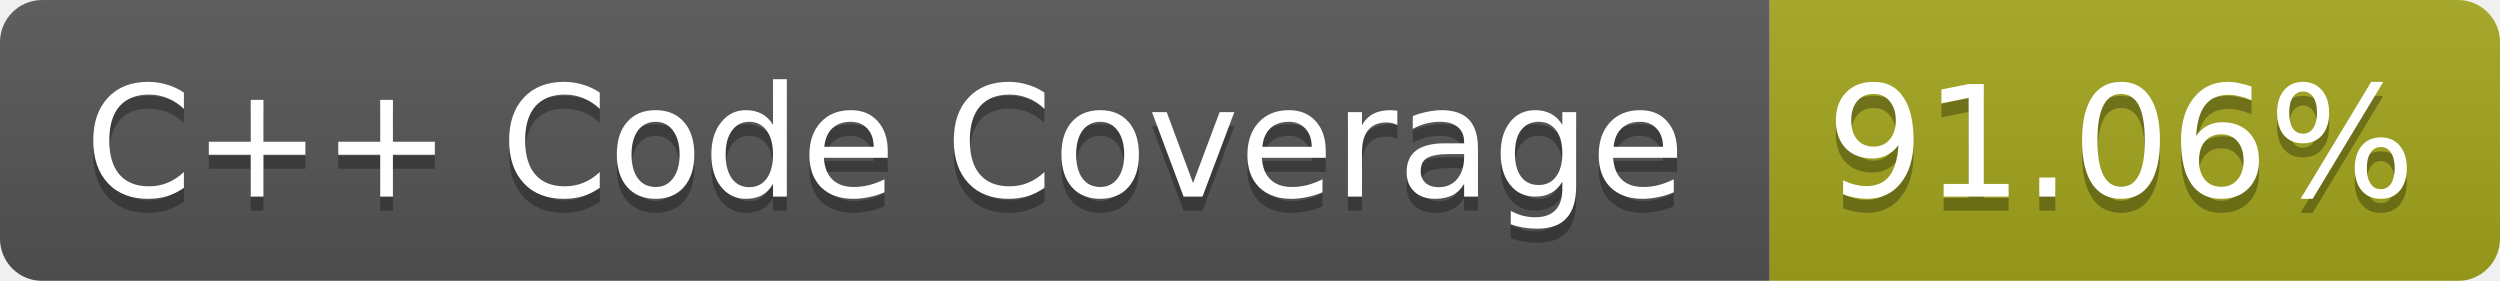
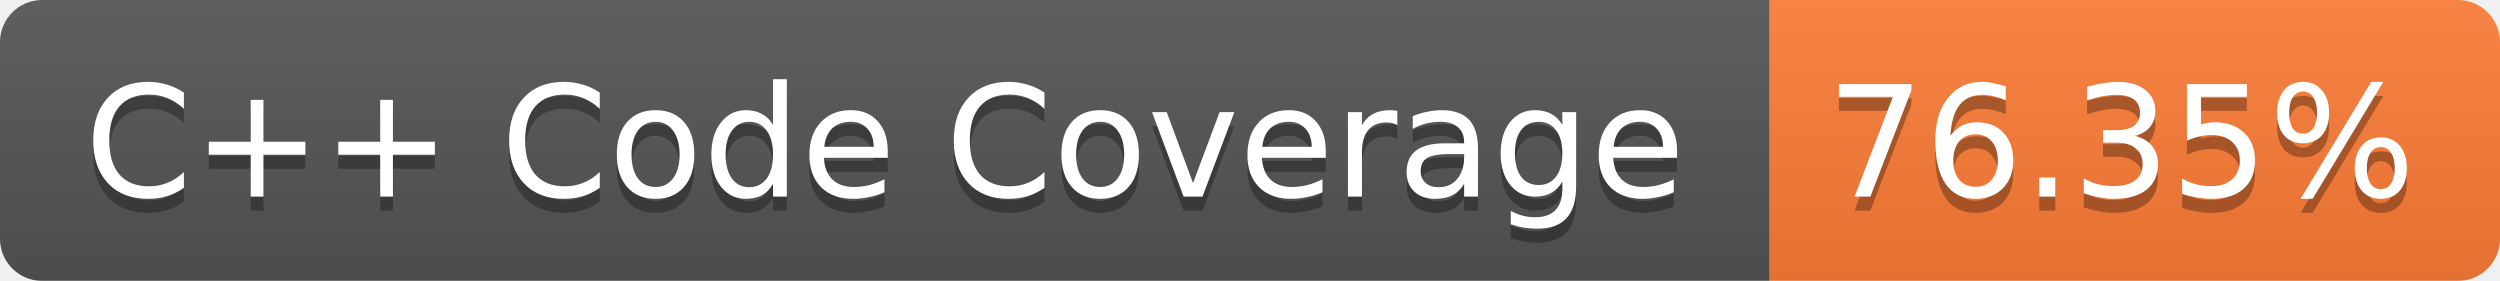
<svg xmlns="http://www.w3.org/2000/svg" width="178" height="20">
  <linearGradient id="b" x2="0" y2="100%">
    <stop offset="0" stop-color="#bbb" stop-opacity=".1" />
    <stop offset="1" stop-opacity=".1" />
  </linearGradient>
  <mask id="a">
    <rect width="178" height="20" rx="3" fill="#fff" />
  </mask>
  <g mask="url(#a)">
    <path fill="#555" d="M0 0h126v20H0z" />
-     <path fill="#A4A61D" d="M126 0h52v20h-52z" />
+     <path fill="#FE7D37" d="M126 0h52v20h-52z" />
    <path fill="url(#b)" d="M0 0h178v20H0z" />
  </g>
  <g fill="#fff" text-anchor="middle" font-family="Verdana,DejaVu Sans,Geneva,sans-serif" font-size="11">
    <text x="63" y="15" fill="#010101" fill-opacity=".3">C++ Code Coverage</text>
    <text x="63" y="14">C++ Code Coverage</text>
-     <text x="151" y="15" fill="#010101" fill-opacity=".3">91.06%</text>
-     <text x="151" y="14">91.06%</text>
+     <text x="151" y="15" fill="#010101" fill-opacity=".3">76.35%</text>
+     <text x="151" y="14">76.35%</text>
  </g>
</svg>
